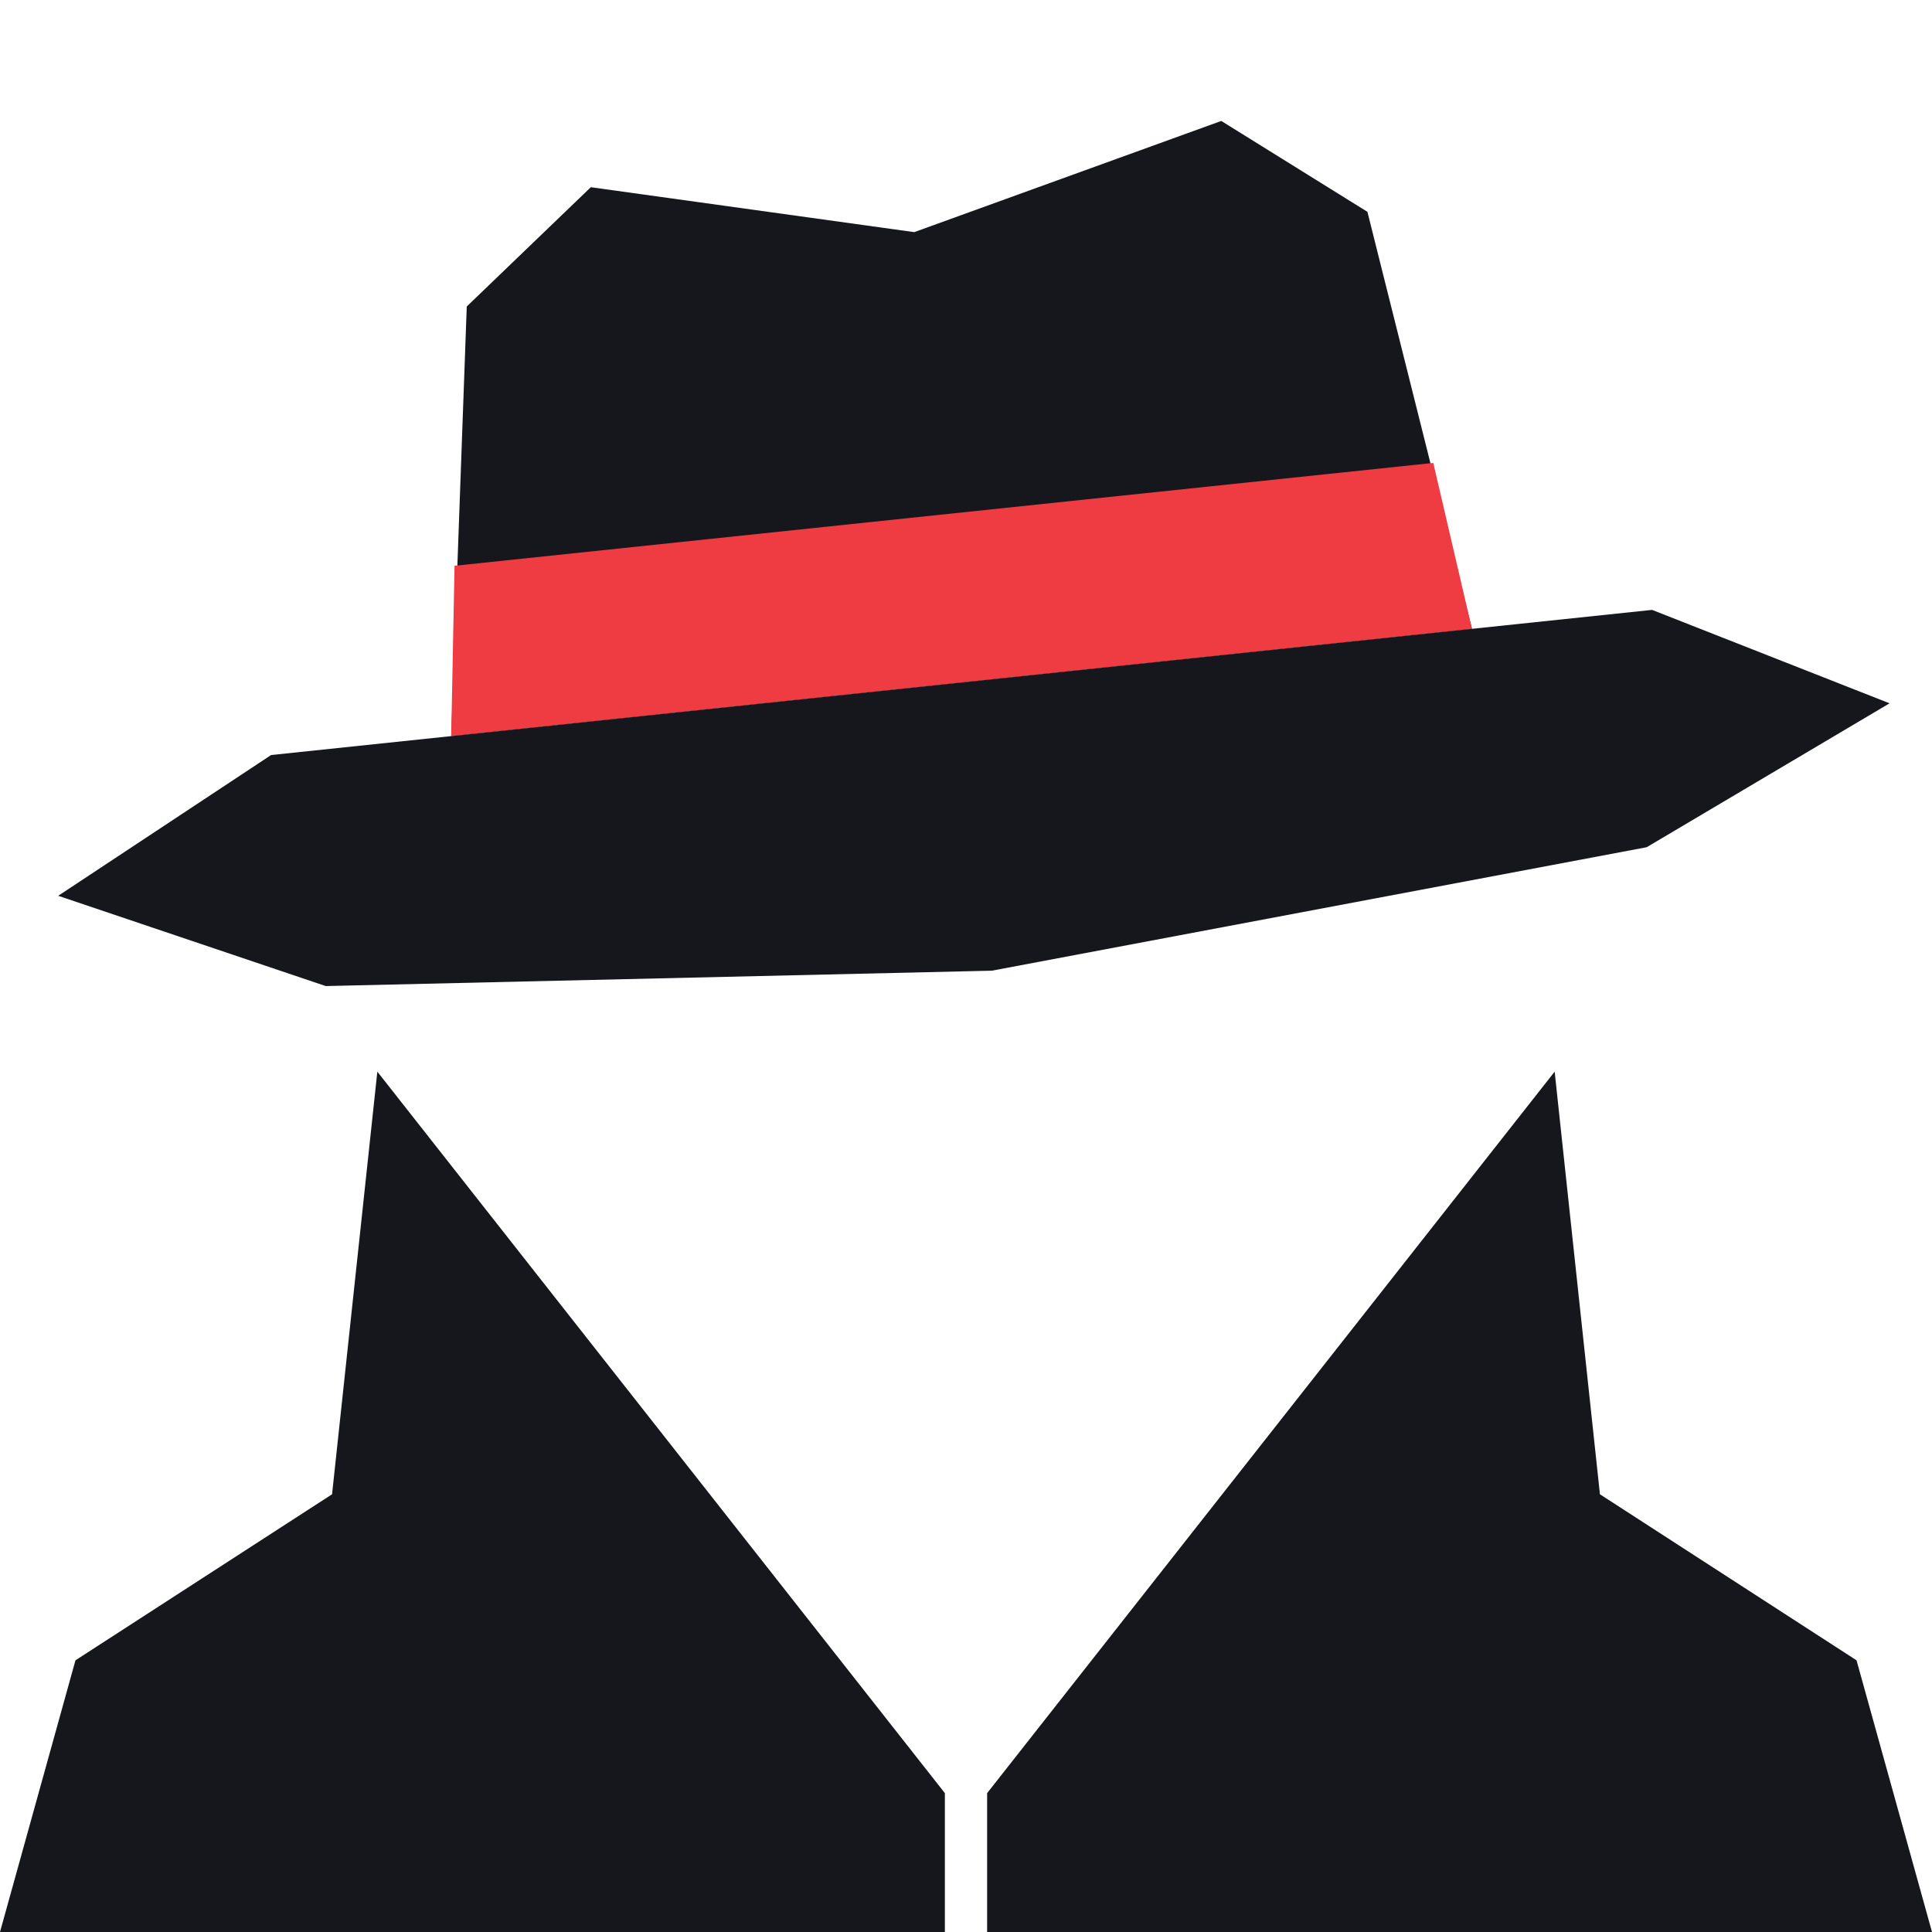
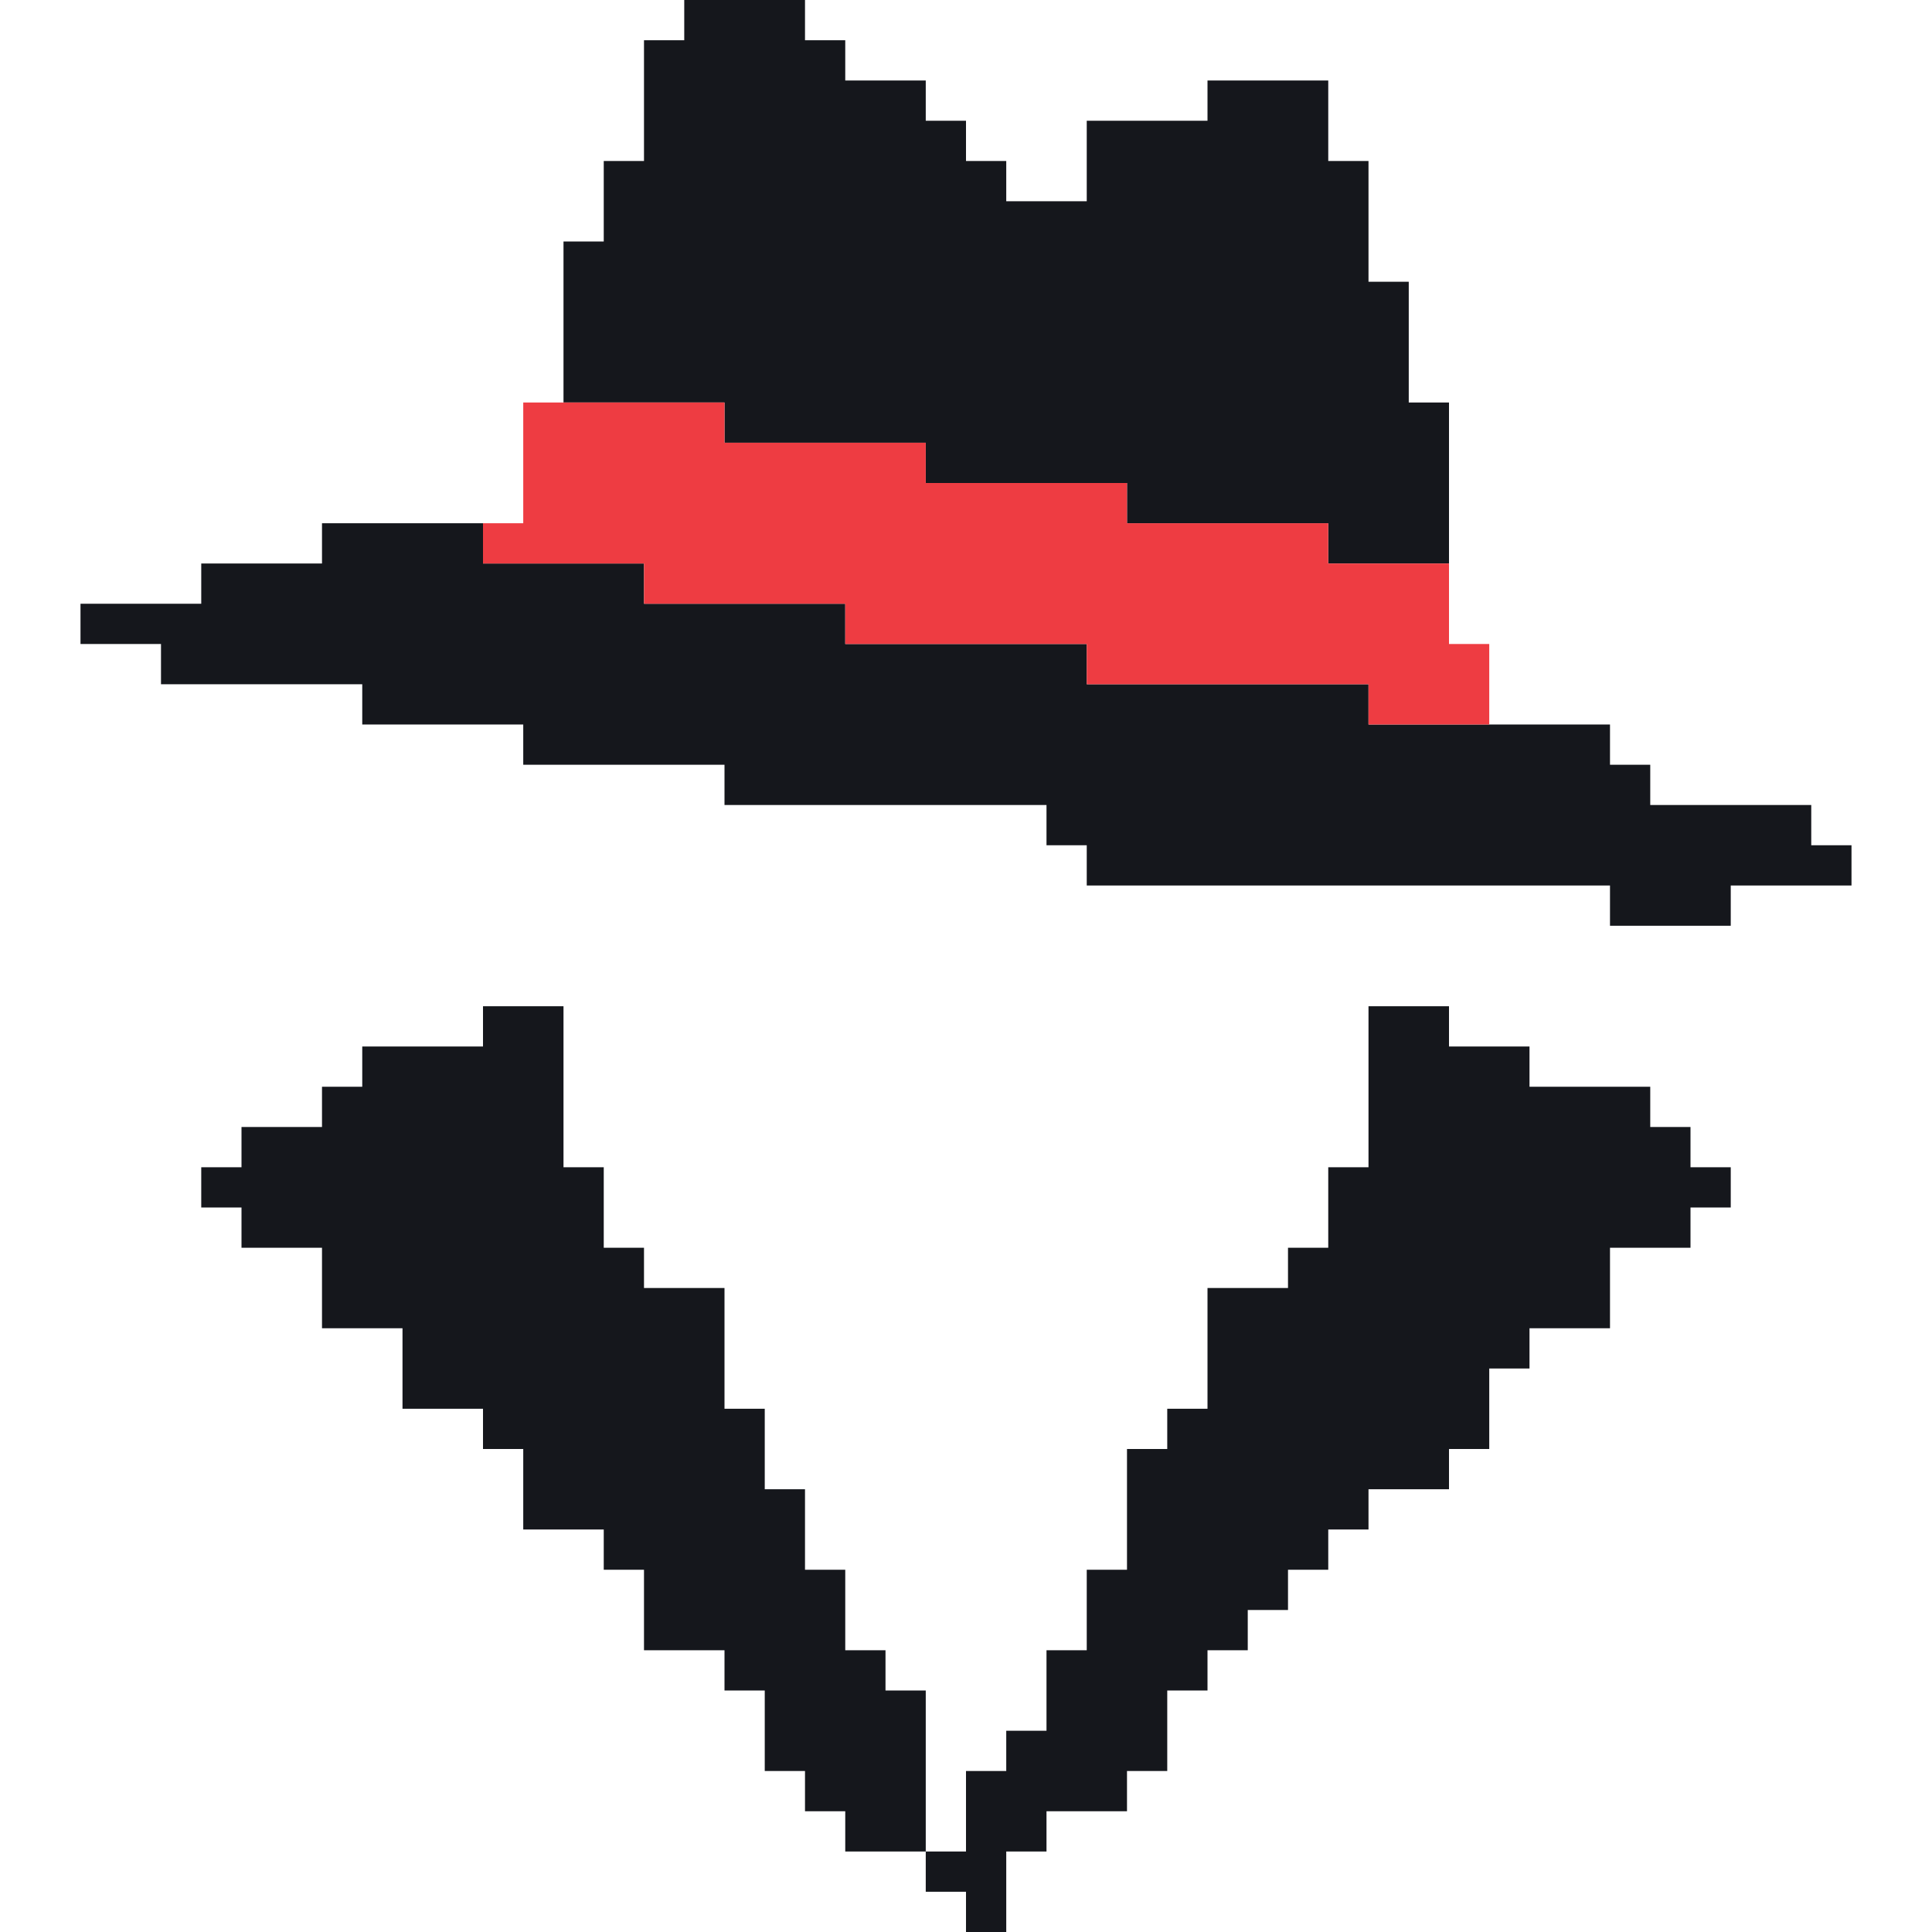
- <svg xmlns="http://www.w3.org/2000/svg" viewBox="0 0 64 64" fill="#15171c">
-   <g transform="rotate(-6 32 24)">
-     <polygon fill="#15171c" points="15,22.6 17,8.5 21.5,5 32,7.6 42.5,5 47,8.5 49,22.6" />
-     <polygon fill="#ee3c42" points="15.7,17 48.3,17 49,22.6 15,22.6" />
-     <polygon fill="#15171c" points="1.5,26.5 9,22.6 55,22.6 62.5,26.5 54,30.4 32,32.2 10,30.4" />
-   </g>
-   <polygon fill="#15171c" points="0,64 2.5,55 11,49.5 12.5,35.5 31.3,59.4 31.3,64" />
-   <polygon fill="#15171c" points="32.7,64 32.7,59.4 51.5,35.5 53,49.5 61.5,55 64,64" />
+ <svg xmlns="http://www.w3.org/2000/svg" viewBox="0 0 48 48">
+   <path fill="#15171c" d="M17 0 20 0 20 1 21 1 21 2 23 2 23 3 24 3 24 4 25 4 25 5 27 5 27 3 30 3 30 2 33 2 33 4 34 4 34 7 35 7 35 10 36 10 36 14 33 14 33 13 28 13 28 12 23 12 23 11 18 11 18 10 14 10 14 6 15 6 15 4 16 4 16 1 17 1ZM8 13 12 13 12 14 16 14 16 15 21 15 21 16 27 16 27 17 34 17 34 18 40 18 40 19 41 19 41 20 45 20 45 21 46 21 46 22 43 22 43 23 40 23 40 22 27 22 27 21 26 21 26 20 18 20 18 19 13 19 13 18 9 18 9 17 4 17 4 16 2 16 2 15 5 15 5 14 8 14ZM12 25 14 25 14 29 15 29 15 31 16 31 16 32 18 32 18 35 19 35 19 37 20 37 20 39 21 39 21 41 22 41 22 42 23 42 23 46 24 46 24 44 25 44 25 43 26 43 26 41 27 41 27 39 28 39 28 36 29 36 29 35 30 35 30 32 32 32 32 31 33 31 33 29 34 29 34 25 36 25 36 26 38 26 38 27 41 27 41 28 42 28 42 29 43 29 43 30 42 30 42 31 40 31 40 33 38 33 38 34 37 34 37 36 36 36 36 37 34 37 34 38 33 38 33 39 32 39 32 40 31 40 31 41 30 41 30 42 29 42 29 44 28 44 28 45 26 45 26 46 25 46 25 48 24 48 24 47 23 47 23 46 21 46 21 45 20 45 20 44 19 44 19 42 18 42 18 41 16 41 16 39 15 39 15 38 13 38 13 36 12 36 12 35 10 35 10 33 8 33 8 31 6 31 6 30 5 30 5 29 6 29 6 28 8 28 8 27 9 27 9 26 12 26Z" />
+   <path fill="#ee3c42" d="M13 10 18 10 18 11 23 11 23 12 28 12 28 13 33 13 33 14 36 14 36 16 37 16 37 18 34 18 34 17 27 17 27 16 21 16 21 15 16 15 16 14 12 14 12 13 13 13Z" />
</svg>
